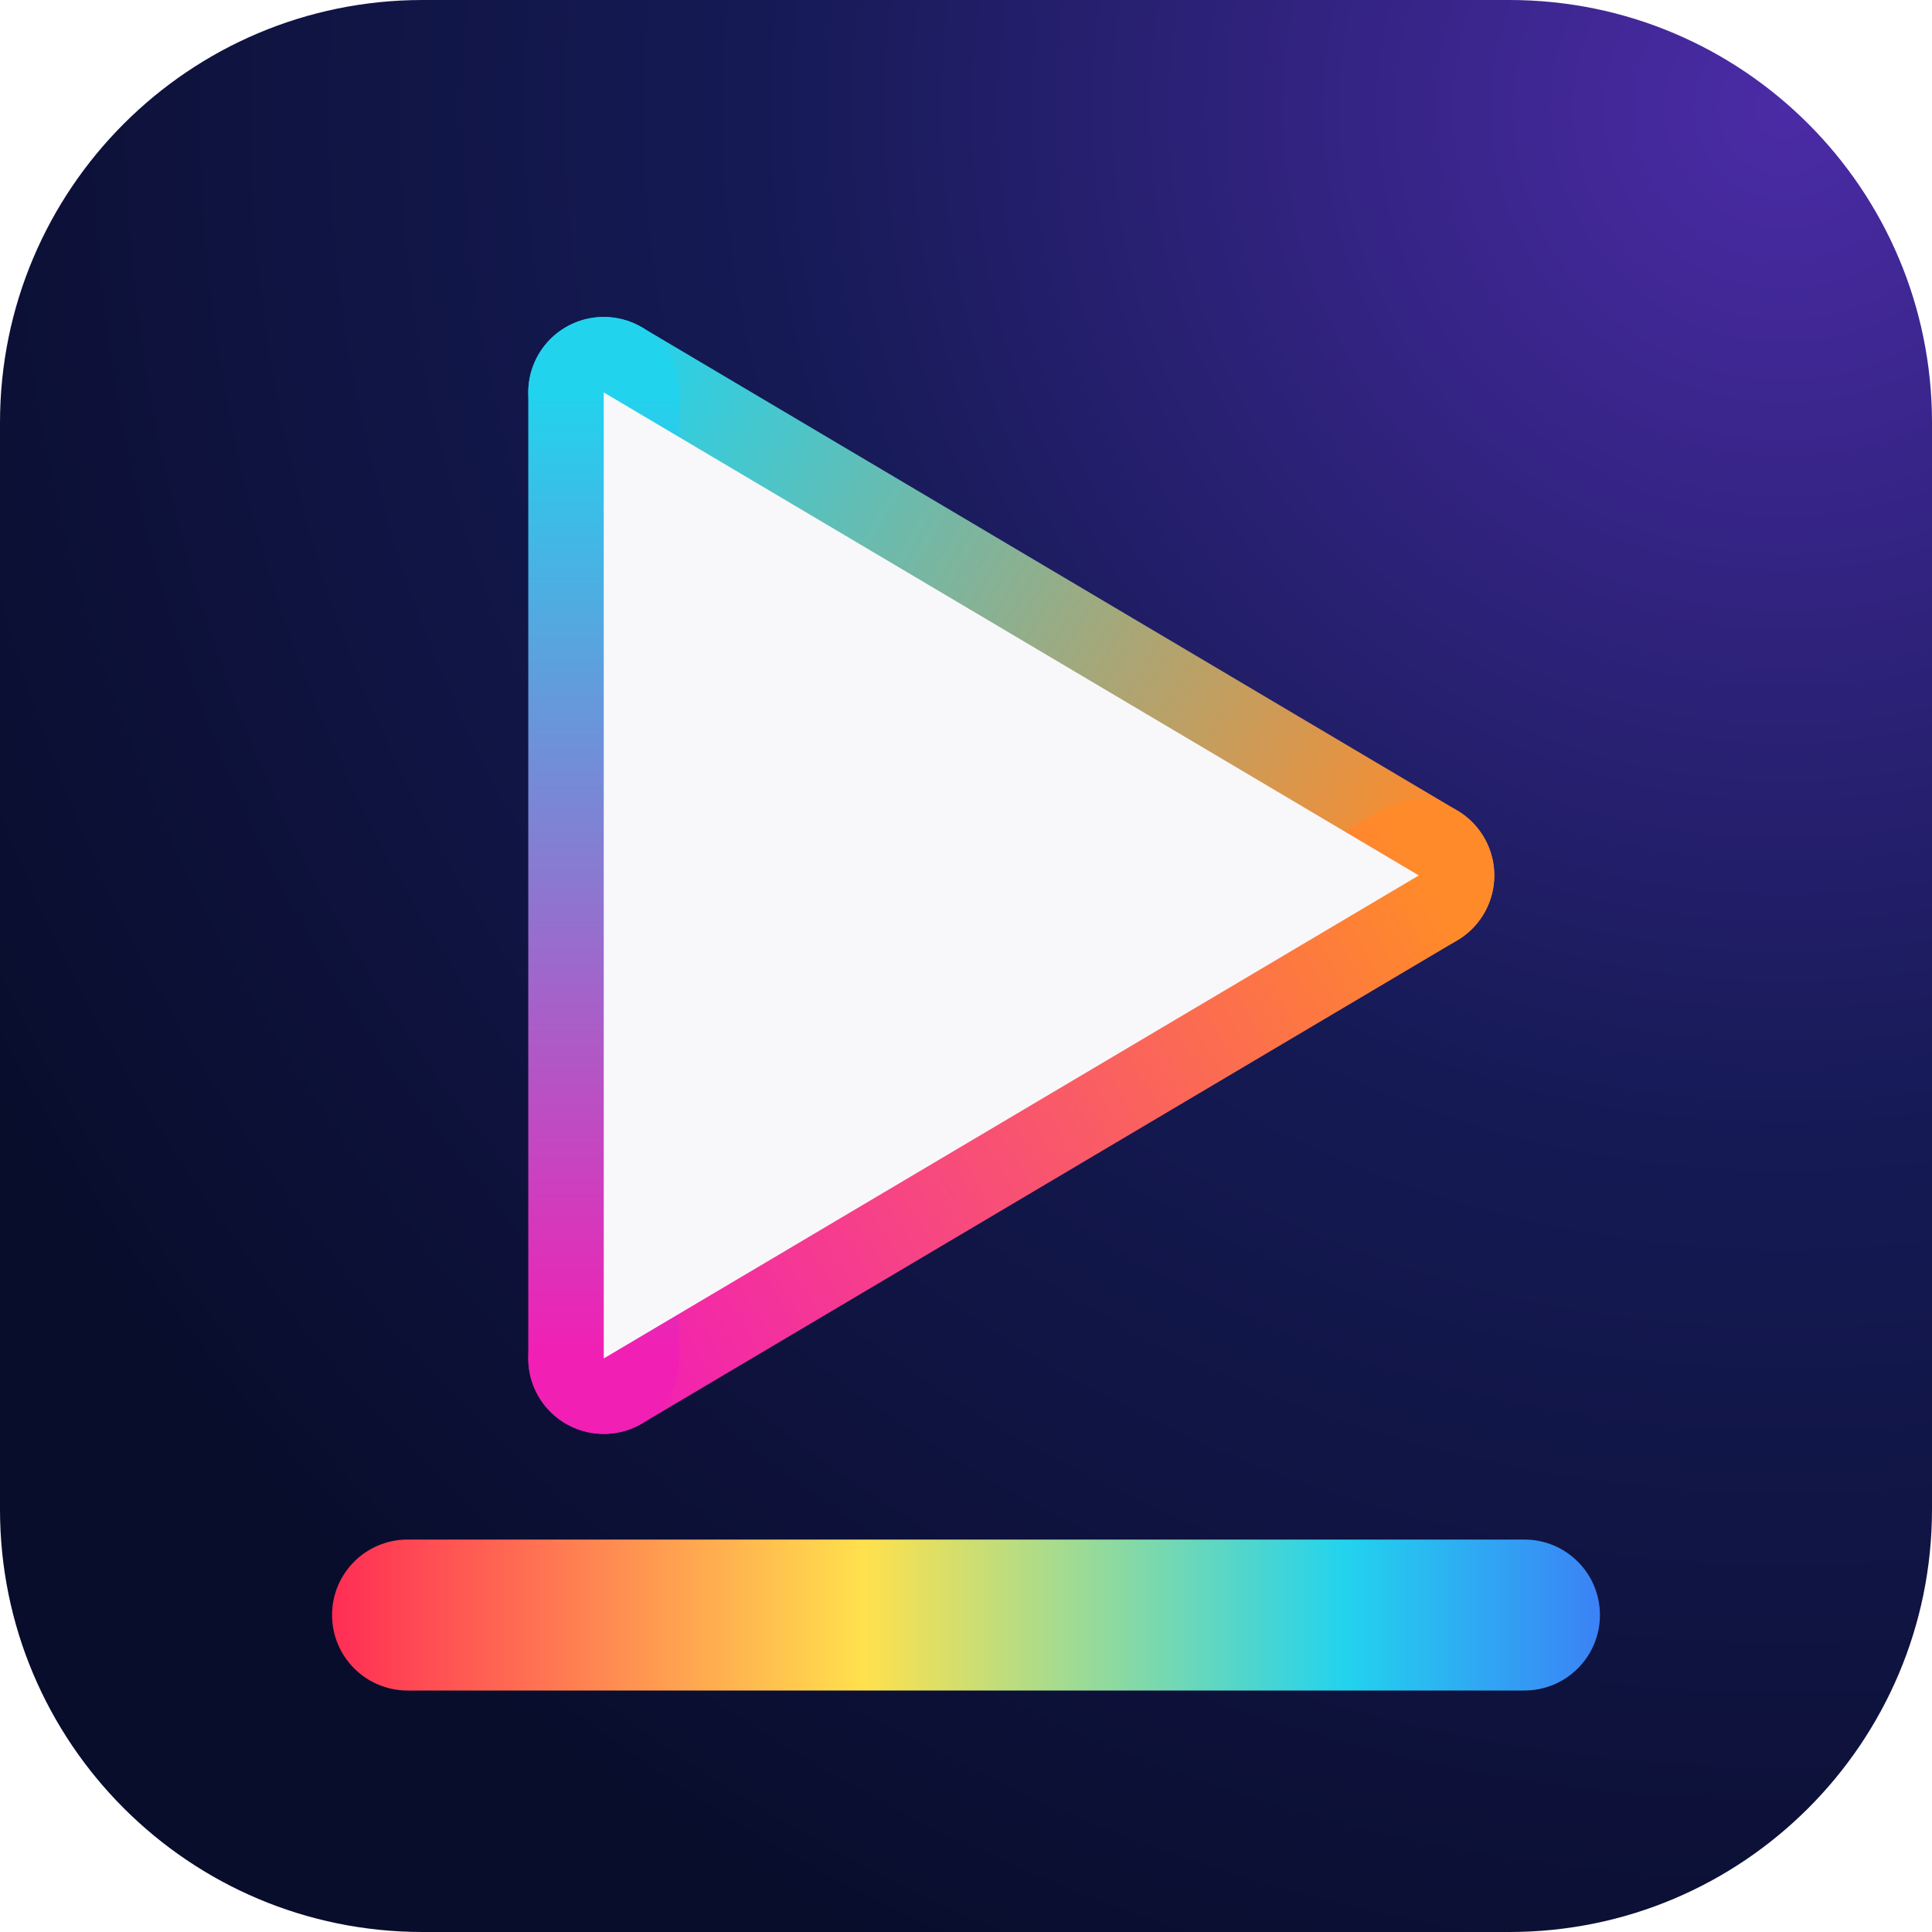
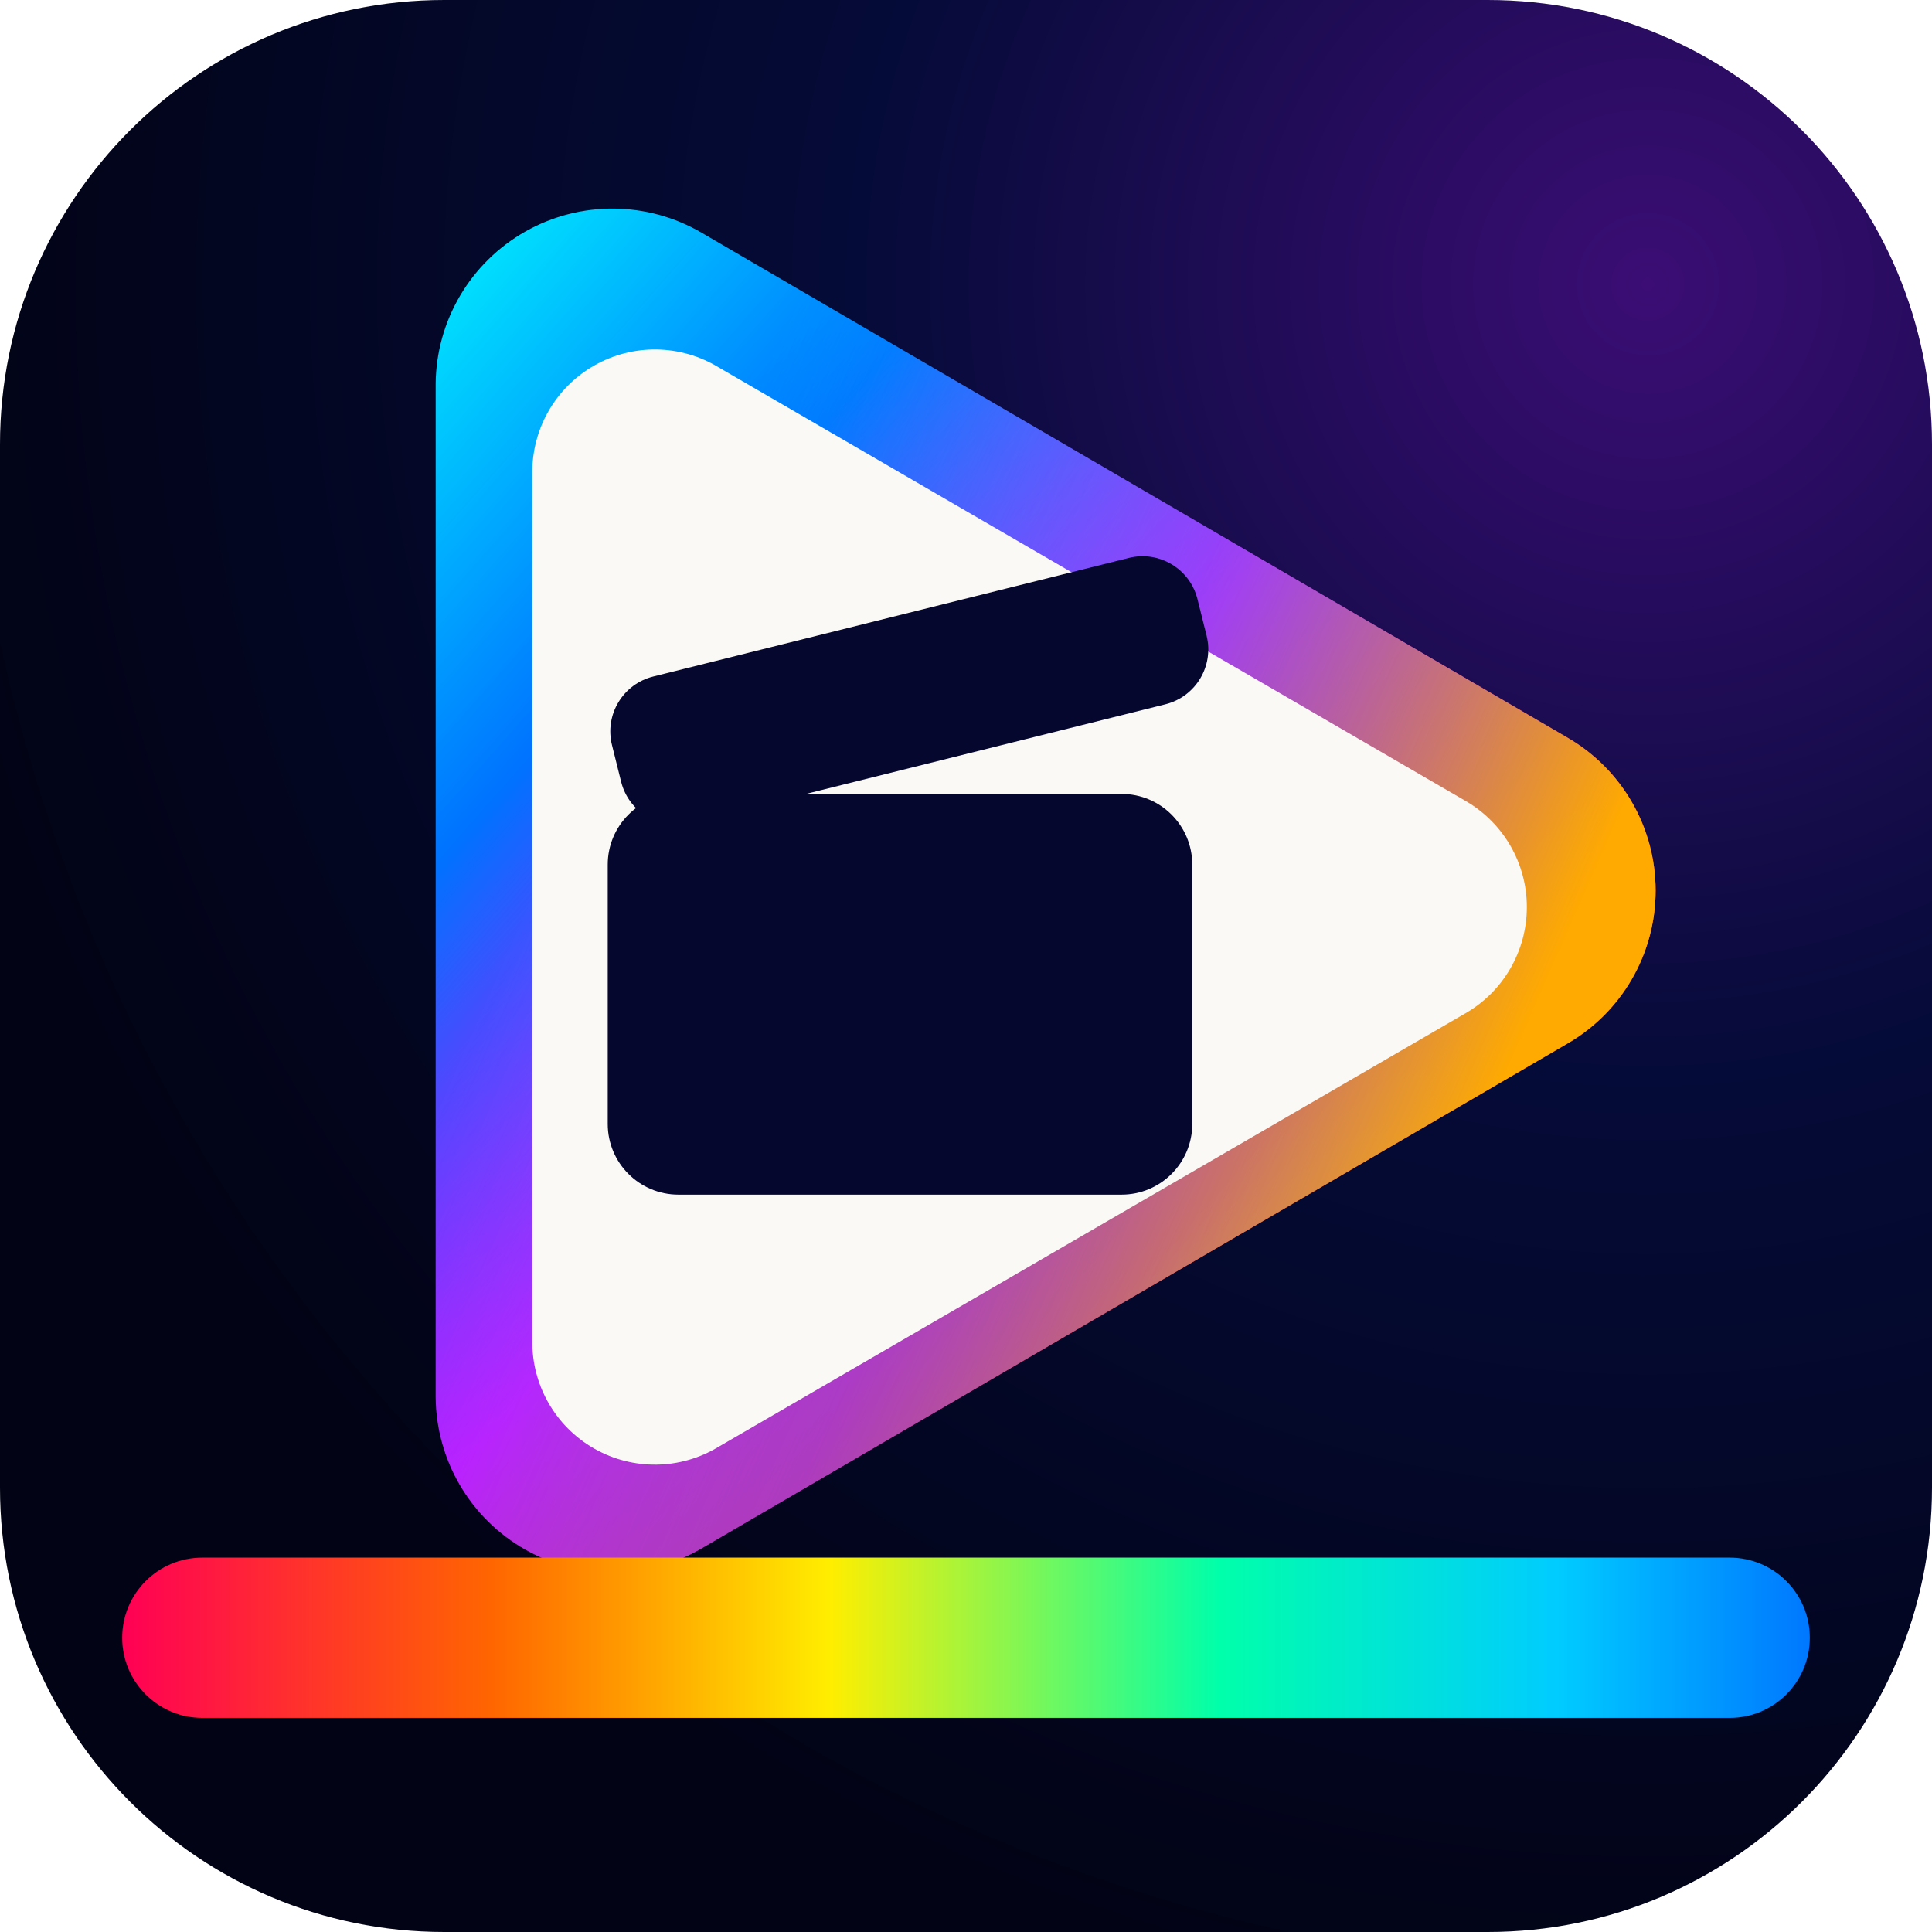
- <svg xmlns="http://www.w3.org/2000/svg" viewBox="0 0 64 64">
+ <svg xmlns="http://www.w3.org/2000/svg" viewBox="0 0 1000 1000">
  <defs>
-     <radialGradient id="bg" cx="0.92" cy="0.06" r="1.05">
-       <stop offset="0" stop-color="#4B2BA6" />
-       <stop offset="0.5" stop-color="#151A55" />
-       <stop offset="1" stop-color="#090D2C" />
+     <radialGradient id="bgGrad" cx="85%" cy="15%" r="90%">
+       <stop offset="0%" stop-color="#3b0d75" />
+       <stop offset="45%" stop-color="#050b38" />
+       <stop offset="100%" stop-color="#020314" />
    </radialGradient>
-     <linearGradient id="top" gradientUnits="userSpaceOnUse" x1="20" y1="13" x2="47" y2="29">
-       <stop offset="0" stop-color="#22D3EE" />
-       <stop offset="1" stop-color="#FF8A2A" />
+     <linearGradient id="playBorderGrad" x1="0%" y1="0%" x2="85%" y2="85%">
+       <stop offset="0%" stop-color="#00f2fe" />
+       <stop offset="28%" stop-color="#0072ff" />
+       <stop offset="55%" stop-color="#d800ff" />
+       <stop offset="80%" stop-color="#ff0055" />
+       <stop offset="100%" stop-color="#ffaa00" />
    </linearGradient>
-     <linearGradient id="bottom" gradientUnits="userSpaceOnUse" x1="47" y1="29" x2="20" y2="45">
-       <stop offset="0" stop-color="#FF8A2A" />
-       <stop offset="1" stop-color="#F21FB4" />
+     <linearGradient id="playWarmOverlay" x1="25%" y1="15%" x2="95%" y2="50%">
+       <stop offset="0%" stop-color="#00f2fe" stop-opacity="0" />
+       <stop offset="50%" stop-color="#6875f5" stop-opacity="0.5" />
+       <stop offset="100%" stop-color="#ffaa00" stop-opacity="1" />
    </linearGradient>
-     <linearGradient id="left" gradientUnits="userSpaceOnUse" x1="20" y1="45" x2="20" y2="13">
-       <stop offset="0" stop-color="#F21FB4" />
-       <stop offset="1" stop-color="#22D3EE" />
+     <linearGradient id="barGrad" x1="0%" y1="0%" x2="100%" y2="0%">
+       <stop offset="0%" stop-color="#ff0055" />
+       <stop offset="22%" stop-color="#ff6600" />
+       <stop offset="42%" stop-color="#ffee00" />
+       <stop offset="65%" stop-color="#00ffaa" />
+       <stop offset="85%" stop-color="#00ccff" />
+       <stop offset="100%" stop-color="#0077ff" />
    </linearGradient>
-     <linearGradient id="bar" x1="0" y1="0" x2="1" y2="0">
-       <stop offset="0" stop-color="#FF2D55" />
-       <stop offset="0.42" stop-color="#FFE14D" />
-       <stop offset="0.8" stop-color="#22D3EE" />
-       <stop offset="1" stop-color="#3B82F6" />
-     </linearGradient>
+     <filter id="dropShadow" x="-15%" y="-15%" width="130%" height="130%">
+       <feDropShadow dx="0" dy="14" stdDeviation="20" flood-color="#000000" flood-opacity="0.55" />
+     </filter>
  </defs>
-   <rect width="64" height="64" rx="14" fill="url(#bg)" />
-   <g fill="none" stroke-width="5" stroke-linecap="round">
-     <line x1="20" y1="13" x2="47" y2="29" stroke="url(#top)" />
-     <line x1="47" y1="29" x2="20" y2="45" stroke="url(#bottom)" />
-     <line x1="20" y1="45" x2="20" y2="13" stroke="url(#left)" />
+   <rect width="1000" height="1000" rx="230" fill="url(#bgGrad)" />
+   <g transform="translate(500 500) scale(1.22) translate(-500 -417)">
+     <g>
+       <path d="M 275 170              A 75 75 0 0 1 388 106              L 755 320              A 75 75 0 0 1 755 450              L 388 664              A 75 75 0 0 1 275 600              Z" fill="url(#playBorderGrad)" />
+       <path d="M 275 170              A 75 75 0 0 1 388 106              L 755 320              A 75 75 0 0 1 755 450              L 388 664              A 75 75 0 0 1 275 600              Z" fill="url(#playWarmOverlay)" />
+       <path d="M 316 208              A 52 52 0 0 1 395 163              L 712 347              A 52 52 0 0 1 712 437              L 395 621              A 52 52 0 0 1 316 576              Z" fill="#fbf9f5" />
+     </g>
+     <g fill="#05072e">
+       <rect x="344" y="300" width="256" height="64" rx="24" transform="rotate(-14 344 300)" />
+       <rect x="348" y="344" width="248" height="170" rx="30" />
+     </g>
+     <rect x="142" y="668" width="716" height="68" rx="34" fill="url(#barGrad)" />
  </g>
-   <polygon points="20,13 47,29 20,45" fill="#F8F8FB" />
-   <rect x="11" y="51" width="42" height="5" rx="2.5" fill="url(#bar)" />
</svg>
